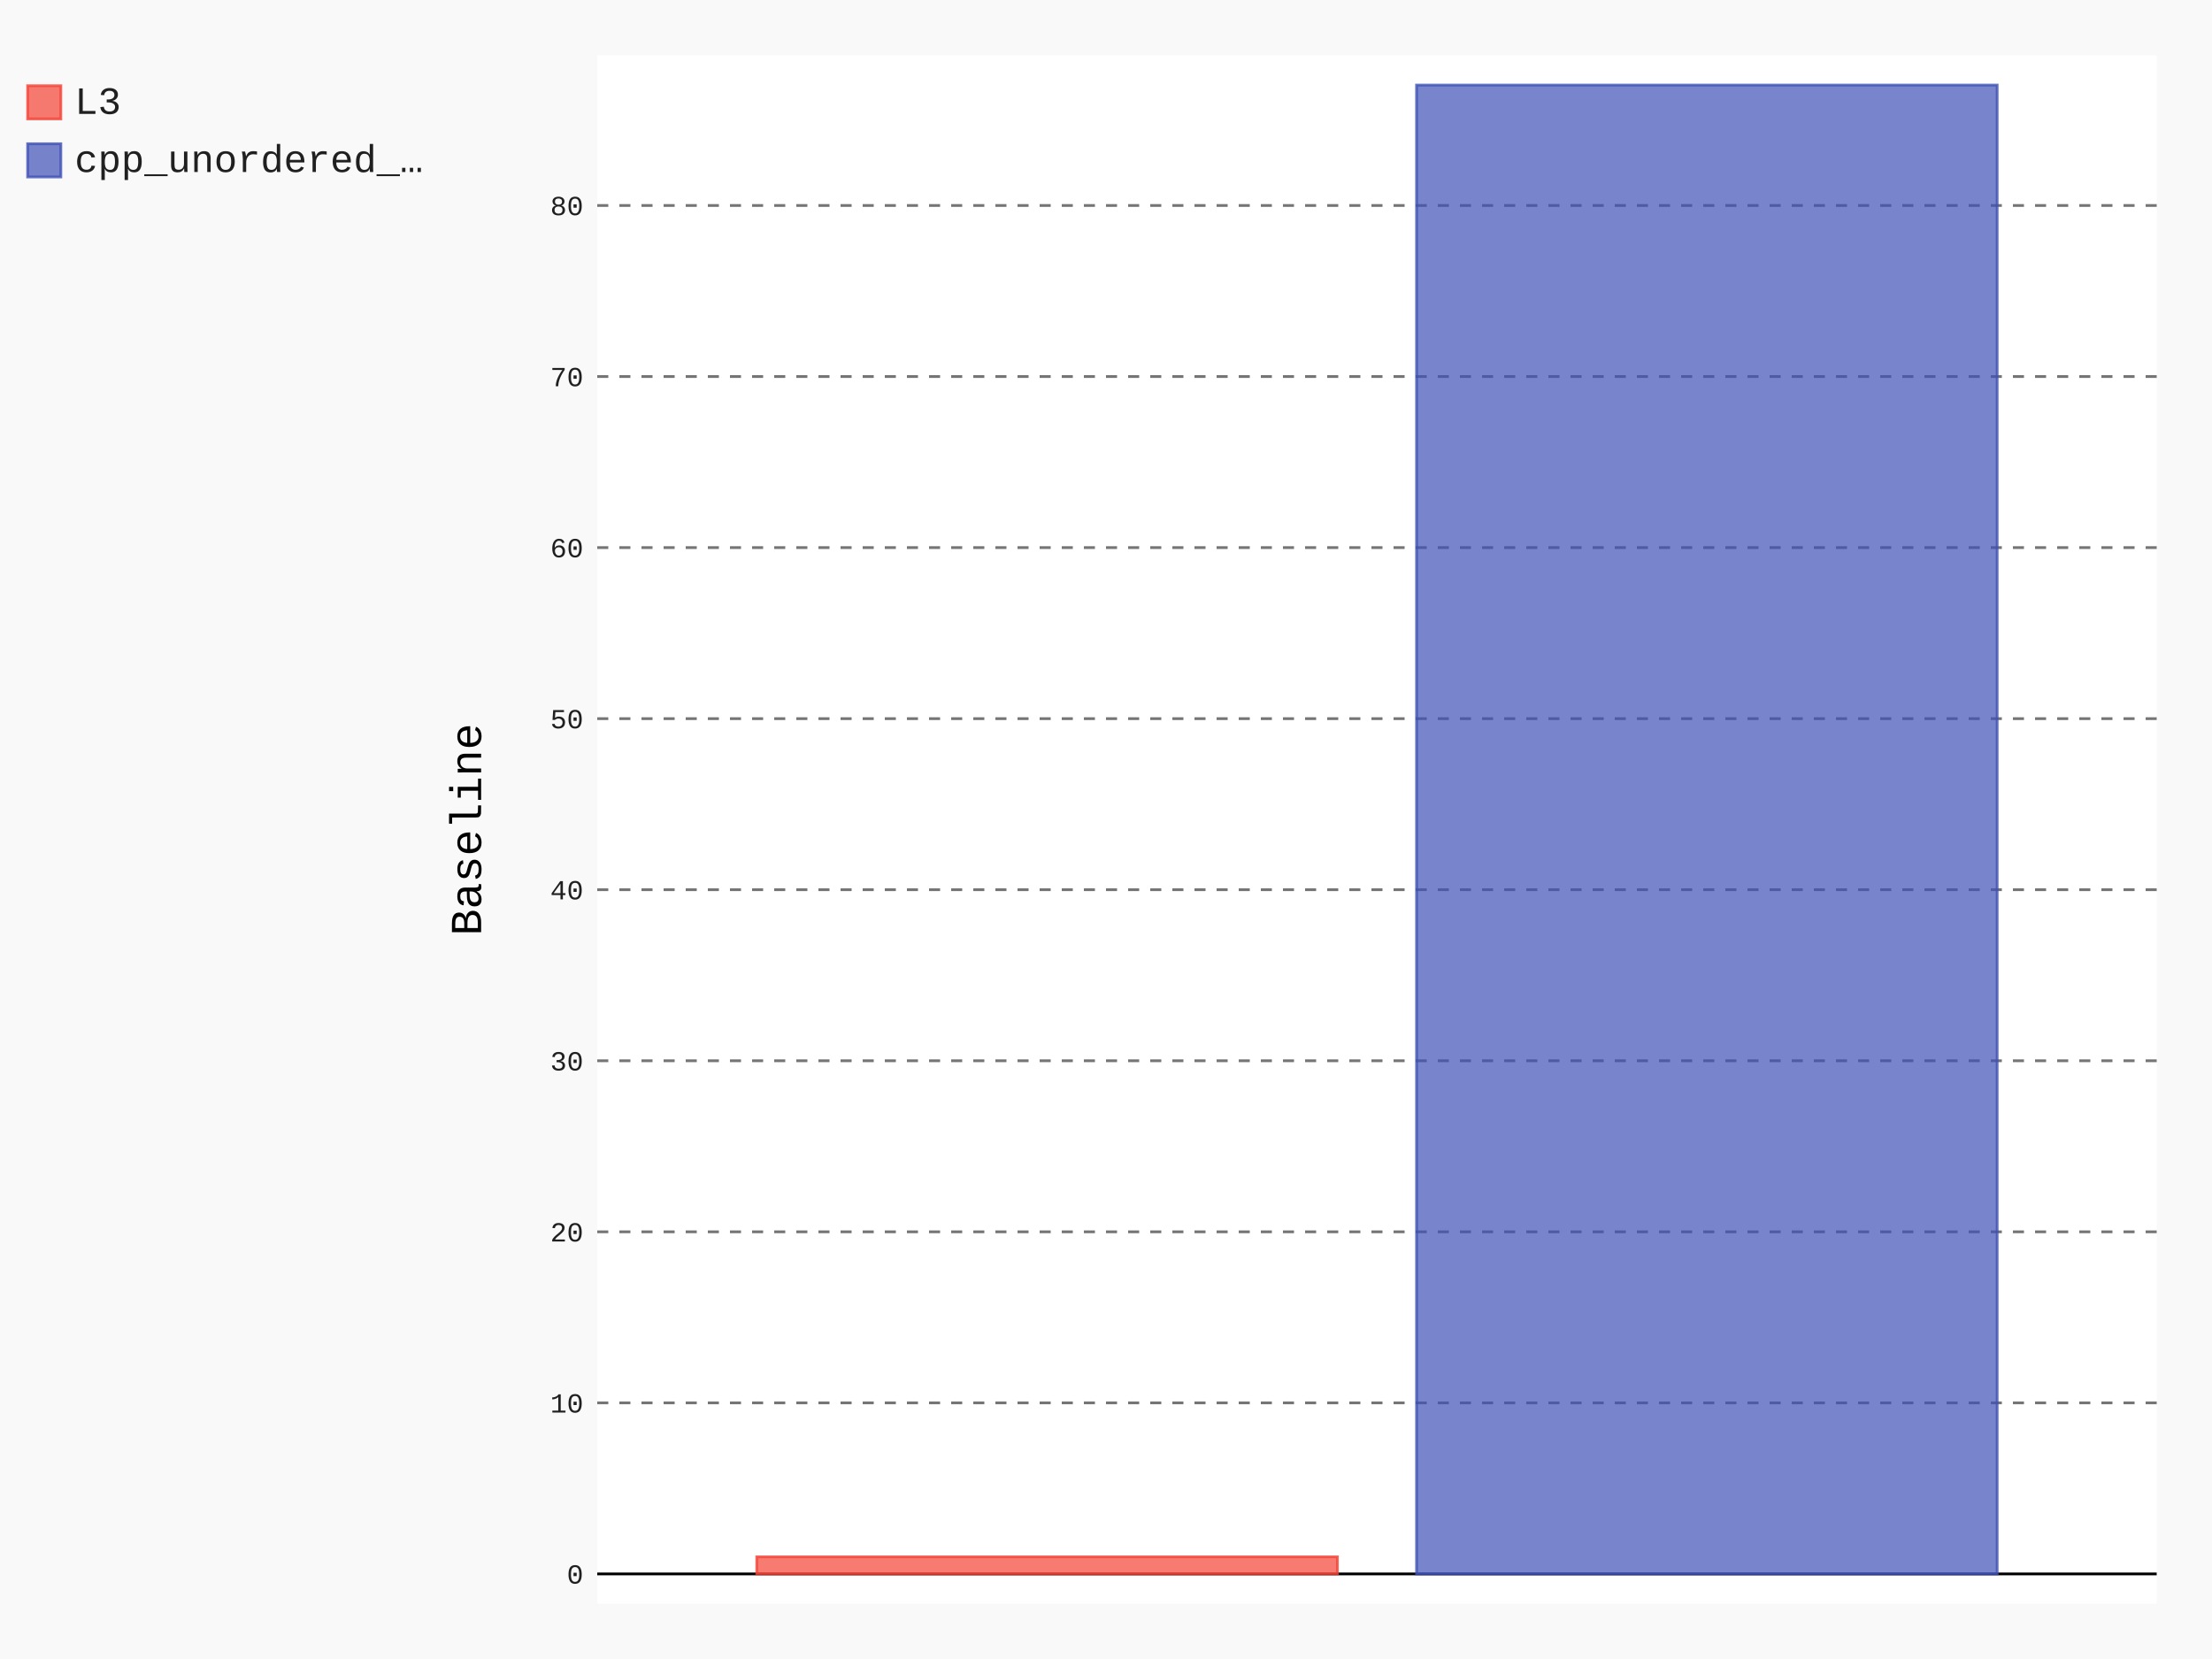
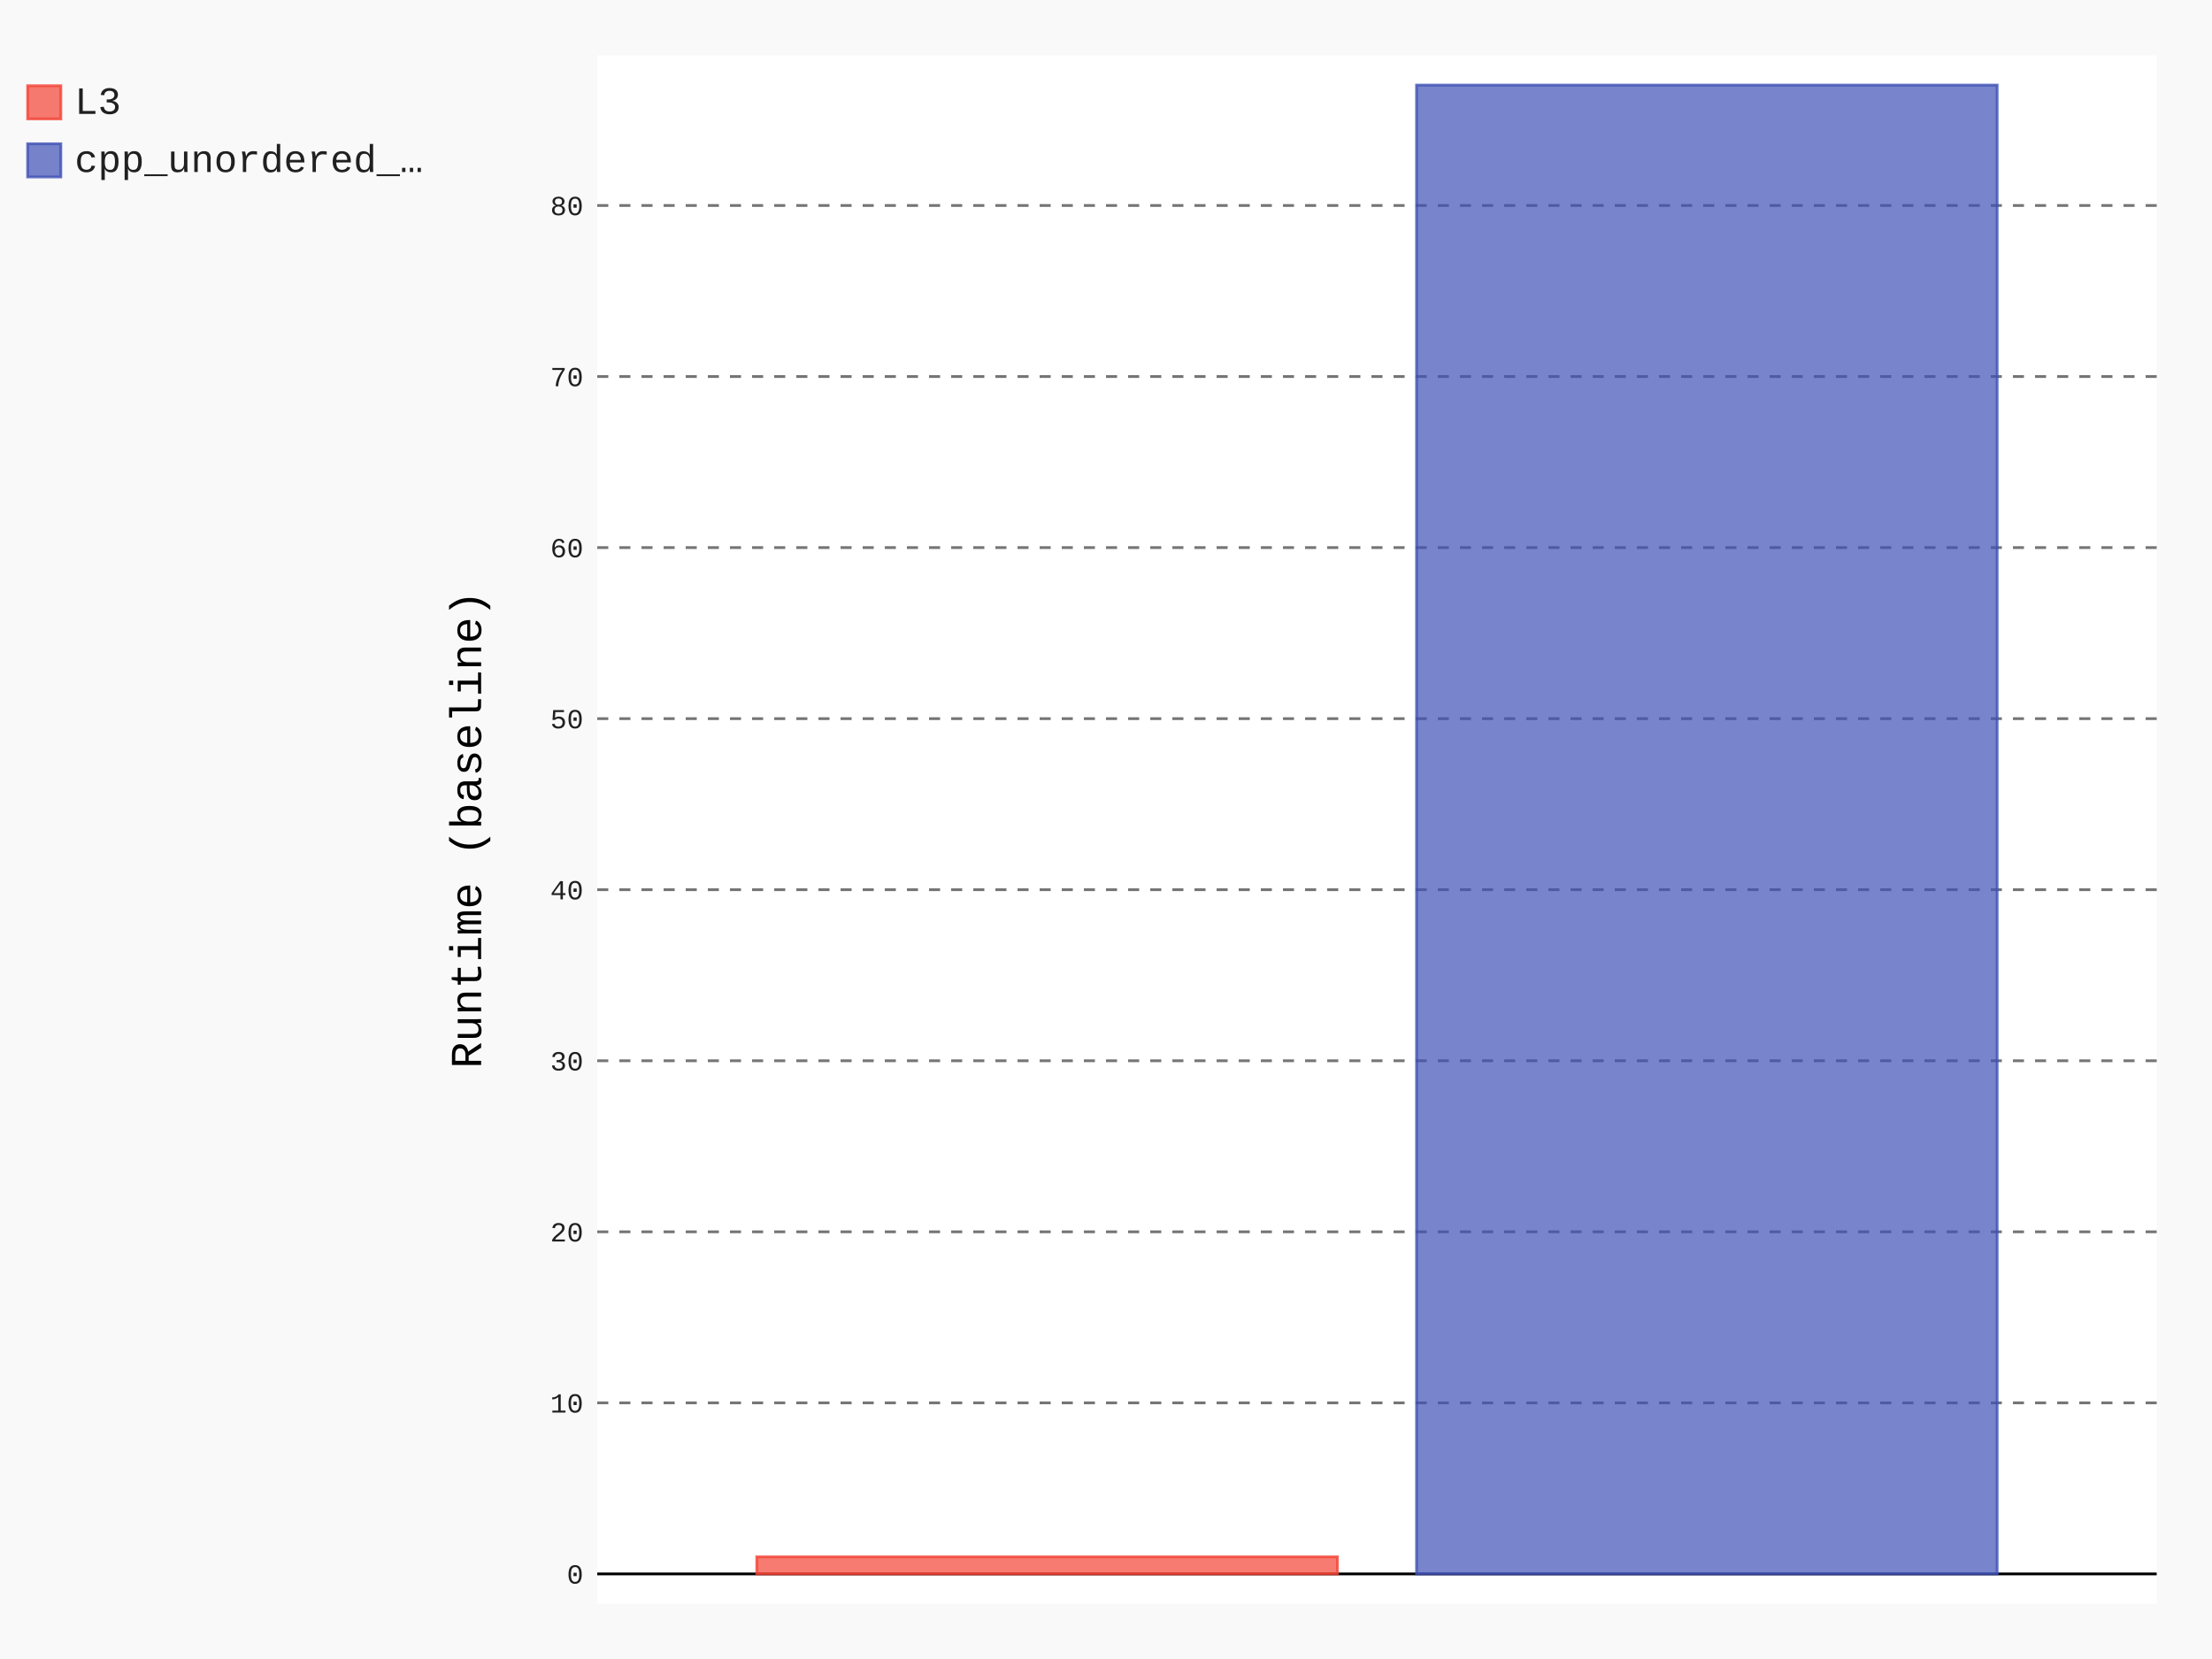
<svg xmlns="http://www.w3.org/2000/svg" id="chart-5c0ba57c-8aa3-461f-b939-671f05f37cf2" class="pygal-chart" viewBox="0 0 800 600">
  <defs>
    <style type="text/css">#chart-5c0ba57c-8aa3-461f-b939-671f05f37cf2{-webkit-user-select:none;-webkit-font-smoothing:antialiased;font-family:Consolas,"Liberation Mono",Menlo,Courier,monospace}#chart-5c0ba57c-8aa3-461f-b939-671f05f37cf2 .title{font-family:Consolas,"Liberation Mono",Menlo,Courier,monospace;font-size:16px}#chart-5c0ba57c-8aa3-461f-b939-671f05f37cf2 .legends .legend text{font-family:Consolas,"Liberation Mono",Menlo,Courier,monospace;font-size:14px}#chart-5c0ba57c-8aa3-461f-b939-671f05f37cf2 .axis text{font-family:Consolas,"Liberation Mono",Menlo,Courier,monospace;font-size:10px}#chart-5c0ba57c-8aa3-461f-b939-671f05f37cf2 .axis text.major{font-family:Consolas,"Liberation Mono",Menlo,Courier,monospace;font-size:10px}#chart-5c0ba57c-8aa3-461f-b939-671f05f37cf2 .text-overlay text.value{font-family:Consolas,"Liberation Mono",Menlo,Courier,monospace;font-size:16px}#chart-5c0ba57c-8aa3-461f-b939-671f05f37cf2 .text-overlay text.label{font-family:Consolas,"Liberation Mono",Menlo,Courier,monospace;font-size:10px}#chart-5c0ba57c-8aa3-461f-b939-671f05f37cf2 .tooltip{font-family:Consolas,"Liberation Mono",Menlo,Courier,monospace;font-size:14px}#chart-5c0ba57c-8aa3-461f-b939-671f05f37cf2 text.no_data{font-family:Consolas,"Liberation Mono",Menlo,Courier,monospace;font-size:64px}
#chart-5c0ba57c-8aa3-461f-b939-671f05f37cf2{background-color:rgba(249,249,249,1)}#chart-5c0ba57c-8aa3-461f-b939-671f05f37cf2 path,#chart-5c0ba57c-8aa3-461f-b939-671f05f37cf2 line,#chart-5c0ba57c-8aa3-461f-b939-671f05f37cf2 rect,#chart-5c0ba57c-8aa3-461f-b939-671f05f37cf2 circle{-webkit-transition:150ms;-moz-transition:150ms;transition:150ms}#chart-5c0ba57c-8aa3-461f-b939-671f05f37cf2 .graph &gt; .background{fill:rgba(249,249,249,1)}#chart-5c0ba57c-8aa3-461f-b939-671f05f37cf2 .plot &gt; .background{fill:rgba(255,255,255,1)}#chart-5c0ba57c-8aa3-461f-b939-671f05f37cf2 .graph{fill:rgba(0,0,0,.87)}#chart-5c0ba57c-8aa3-461f-b939-671f05f37cf2 text.no_data{fill:rgba(0,0,0,1)}#chart-5c0ba57c-8aa3-461f-b939-671f05f37cf2 .title{fill:rgba(0,0,0,1)}#chart-5c0ba57c-8aa3-461f-b939-671f05f37cf2 .legends .legend text{fill:rgba(0,0,0,.87)}#chart-5c0ba57c-8aa3-461f-b939-671f05f37cf2 .legends .legend:hover text{fill:rgba(0,0,0,1)}#chart-5c0ba57c-8aa3-461f-b939-671f05f37cf2 .axis .line{stroke:rgba(0,0,0,1)}#chart-5c0ba57c-8aa3-461f-b939-671f05f37cf2 .axis .guide.line{stroke:rgba(0,0,0,.54)}#chart-5c0ba57c-8aa3-461f-b939-671f05f37cf2 .axis .major.line{stroke:rgba(0,0,0,.87)}#chart-5c0ba57c-8aa3-461f-b939-671f05f37cf2 .axis text.major{fill:rgba(0,0,0,1)}#chart-5c0ba57c-8aa3-461f-b939-671f05f37cf2 .axis.y .guides:hover .guide.line,#chart-5c0ba57c-8aa3-461f-b939-671f05f37cf2 .line-graph .axis.x .guides:hover .guide.line,#chart-5c0ba57c-8aa3-461f-b939-671f05f37cf2 .stackedline-graph .axis.x .guides:hover .guide.line,#chart-5c0ba57c-8aa3-461f-b939-671f05f37cf2 .xy-graph .axis.x .guides:hover .guide.line{stroke:rgba(0,0,0,1)}#chart-5c0ba57c-8aa3-461f-b939-671f05f37cf2 .axis .guides:hover text{fill:rgba(0,0,0,1)}#chart-5c0ba57c-8aa3-461f-b939-671f05f37cf2 .reactive{fill-opacity:.7;stroke-opacity:.8}#chart-5c0ba57c-8aa3-461f-b939-671f05f37cf2 .ci{stroke:rgba(0,0,0,.87)}#chart-5c0ba57c-8aa3-461f-b939-671f05f37cf2 .reactive.active,#chart-5c0ba57c-8aa3-461f-b939-671f05f37cf2 .active .reactive{fill-opacity:.8;stroke-opacity:.9;stroke-width:4}#chart-5c0ba57c-8aa3-461f-b939-671f05f37cf2 .ci .reactive.active{stroke-width:1.5}#chart-5c0ba57c-8aa3-461f-b939-671f05f37cf2 .series text{fill:rgba(0,0,0,1)}#chart-5c0ba57c-8aa3-461f-b939-671f05f37cf2 .tooltip rect{fill:rgba(255,255,255,1);stroke:rgba(0,0,0,1);-webkit-transition:opacity 150ms;-moz-transition:opacity 150ms;transition:opacity 150ms}#chart-5c0ba57c-8aa3-461f-b939-671f05f37cf2 .tooltip .label{fill:rgba(0,0,0,.87)}#chart-5c0ba57c-8aa3-461f-b939-671f05f37cf2 .tooltip .label{fill:rgba(0,0,0,.87)}#chart-5c0ba57c-8aa3-461f-b939-671f05f37cf2 .tooltip .legend{font-size:.8em;fill:rgba(0,0,0,.54)}#chart-5c0ba57c-8aa3-461f-b939-671f05f37cf2 .tooltip .x_label{font-size:.6em;fill:rgba(0,0,0,1)}#chart-5c0ba57c-8aa3-461f-b939-671f05f37cf2 .tooltip .xlink{font-size:.5em;text-decoration:underline}#chart-5c0ba57c-8aa3-461f-b939-671f05f37cf2 .tooltip .value{font-size:1.5em}#chart-5c0ba57c-8aa3-461f-b939-671f05f37cf2 .bound{font-size:.5em}#chart-5c0ba57c-8aa3-461f-b939-671f05f37cf2 .max-value{font-size:.75em;fill:rgba(0,0,0,.54)}#chart-5c0ba57c-8aa3-461f-b939-671f05f37cf2 .map-element{fill:rgba(255,255,255,1);stroke:rgba(0,0,0,.54) !important}#chart-5c0ba57c-8aa3-461f-b939-671f05f37cf2 .map-element .reactive{fill-opacity:inherit;stroke-opacity:inherit}#chart-5c0ba57c-8aa3-461f-b939-671f05f37cf2 .color-0,#chart-5c0ba57c-8aa3-461f-b939-671f05f37cf2 .color-0 a:visited{stroke:#F44336;fill:#F44336}#chart-5c0ba57c-8aa3-461f-b939-671f05f37cf2 .color-1,#chart-5c0ba57c-8aa3-461f-b939-671f05f37cf2 .color-1 a:visited{stroke:#3F51B5;fill:#3F51B5}#chart-5c0ba57c-8aa3-461f-b939-671f05f37cf2 .text-overlay .color-0 text{fill:black}#chart-5c0ba57c-8aa3-461f-b939-671f05f37cf2 .text-overlay .color-1 text{fill:black}
#chart-5c0ba57c-8aa3-461f-b939-671f05f37cf2 text.no_data{text-anchor:middle}#chart-5c0ba57c-8aa3-461f-b939-671f05f37cf2 .guide.line{fill:none}#chart-5c0ba57c-8aa3-461f-b939-671f05f37cf2 .centered{text-anchor:middle}#chart-5c0ba57c-8aa3-461f-b939-671f05f37cf2 .title{text-anchor:middle}#chart-5c0ba57c-8aa3-461f-b939-671f05f37cf2 .legends .legend text{fill-opacity:1}#chart-5c0ba57c-8aa3-461f-b939-671f05f37cf2 .axis.x text{text-anchor:middle}#chart-5c0ba57c-8aa3-461f-b939-671f05f37cf2 .axis.x:not(.web) text[transform]{text-anchor:start}#chart-5c0ba57c-8aa3-461f-b939-671f05f37cf2 .axis.x:not(.web) text[transform].backwards{text-anchor:end}#chart-5c0ba57c-8aa3-461f-b939-671f05f37cf2 .axis.y text{text-anchor:end}#chart-5c0ba57c-8aa3-461f-b939-671f05f37cf2 .axis.y text[transform].backwards{text-anchor:start}#chart-5c0ba57c-8aa3-461f-b939-671f05f37cf2 .axis.y2 text{text-anchor:start}#chart-5c0ba57c-8aa3-461f-b939-671f05f37cf2 .axis.y2 text[transform].backwards{text-anchor:end}#chart-5c0ba57c-8aa3-461f-b939-671f05f37cf2 .axis .guide.line{stroke-dasharray:4,4}#chart-5c0ba57c-8aa3-461f-b939-671f05f37cf2 .axis .major.guide.line{stroke-dasharray:6,6}#chart-5c0ba57c-8aa3-461f-b939-671f05f37cf2 .horizontal .axis.y .guide.line,#chart-5c0ba57c-8aa3-461f-b939-671f05f37cf2 .horizontal .axis.y2 .guide.line,#chart-5c0ba57c-8aa3-461f-b939-671f05f37cf2 .vertical .axis.x .guide.line{opacity:0}#chart-5c0ba57c-8aa3-461f-b939-671f05f37cf2 .horizontal .axis.always_show .guide.line,#chart-5c0ba57c-8aa3-461f-b939-671f05f37cf2 .vertical .axis.always_show .guide.line{opacity:1 !important}#chart-5c0ba57c-8aa3-461f-b939-671f05f37cf2 .axis.y .guides:hover .guide.line,#chart-5c0ba57c-8aa3-461f-b939-671f05f37cf2 .axis.y2 .guides:hover .guide.line,#chart-5c0ba57c-8aa3-461f-b939-671f05f37cf2 .axis.x .guides:hover .guide.line{opacity:1}#chart-5c0ba57c-8aa3-461f-b939-671f05f37cf2 .axis .guides:hover text{opacity:1}#chart-5c0ba57c-8aa3-461f-b939-671f05f37cf2 .nofill{fill:none}#chart-5c0ba57c-8aa3-461f-b939-671f05f37cf2 .subtle-fill{fill-opacity:.2}#chart-5c0ba57c-8aa3-461f-b939-671f05f37cf2 .dot{stroke-width:1px;fill-opacity:1}#chart-5c0ba57c-8aa3-461f-b939-671f05f37cf2 .dot.active{stroke-width:5px}#chart-5c0ba57c-8aa3-461f-b939-671f05f37cf2 .dot.negative{fill:transparent}#chart-5c0ba57c-8aa3-461f-b939-671f05f37cf2 text,#chart-5c0ba57c-8aa3-461f-b939-671f05f37cf2 tspan{stroke:none !important}#chart-5c0ba57c-8aa3-461f-b939-671f05f37cf2 .series text.active{opacity:1}#chart-5c0ba57c-8aa3-461f-b939-671f05f37cf2 .tooltip rect{fill-opacity:.95;stroke-width:.5}#chart-5c0ba57c-8aa3-461f-b939-671f05f37cf2 .tooltip text{fill-opacity:1}#chart-5c0ba57c-8aa3-461f-b939-671f05f37cf2 .showable{visibility:hidden}#chart-5c0ba57c-8aa3-461f-b939-671f05f37cf2 .showable.shown{visibility:visible}#chart-5c0ba57c-8aa3-461f-b939-671f05f37cf2 .gauge-background{fill:rgba(229,229,229,1);stroke:none}#chart-5c0ba57c-8aa3-461f-b939-671f05f37cf2 .bg-lines{stroke:rgba(249,249,249,1);stroke-width:2px}</style>
  </defs>
  <g class="graph bar-graph vertical">
    <rect x="0" y="0" width="800" height="600" class="background" />
    <g transform="translate(216, 20)" class="plot">
      <rect x="0" y="0" width="564.0" height="560" class="background" />
      <g class="axis y always_show">
        <g class="guides">
          <path d="M0 549.231 h564" class="axis line" />
          <text x="-5" y="552.731" class="">0</text>
        </g>
        <g class="guides">
          <path d="M0 487.367 h564" class="guide line" />
          <text x="-5" y="490.867" class="">10</text>
        </g>
        <g class="guides">
          <path d="M0 425.502 h564" class="guide line" />
          <text x="-5" y="429.002" class="">20</text>
        </g>
        <g class="guides">
          <path d="M0 363.638 h564" class="guide line" />
          <text x="-5" y="367.138" class="">30</text>
        </g>
        <g class="guides">
          <path d="M0 301.774 h564" class="guide line" />
          <text x="-5" y="305.274" class="">40</text>
        </g>
        <g class="guides">
          <path d="M0 239.909 h564" class="guide line" />
          <text x="-5" y="243.409" class="">50</text>
        </g>
        <g class="guides">
          <path d="M0 178.045 h564" class="guide line" />
          <text x="-5" y="181.545" class="">60</text>
        </g>
        <g class="guides">
          <path d="M0 116.181 h564" class="guide line" />
          <text x="-5" y="119.681" class="">70</text>
        </g>
        <g class="guides">
          <path d="M0 54.317 h564" class="guide line" />
          <text x="-5" y="57.817" class="">80</text>
        </g>
      </g>
      <g class="series serie-0 color-0">
        <g class="bars">
          <g class="bar">
            <rect x="57.702" y="543.044" rx="0" ry="0" width="209.982" height="6.186" class="rect reactive tooltip-trigger" />
          </g>
        </g>
      </g>
      <g class="series serie-1 color-1">
        <g class="bars">
          <g class="bar">
            <rect x="296.317" y="10.769" rx="0" ry="0" width="209.982" height="538.462" class="rect reactive tooltip-trigger" />
          </g>
        </g>
      </g>
    </g>
    <g class="titles">
-       <text x="148.0" y="326.0" class="title" transform="rotate(-90 148 300)">Baseline</text>
+       <text x="148.0" y="326.0" class="title" transform="rotate(-90 148 300)">Runtime (baseline)</text>
    </g>
    <g transform="translate(216, 20)" class="plot overlay">
      <g class="series serie-0 color-0" />
      <g class="series serie-1 color-1" />
    </g>
    <g transform="translate(216, 20)" class="plot text-overlay">
      <g class="series serie-0 color-0" />
      <g class="series serie-1 color-1" />
    </g>
    <g transform="translate(216, 20)" class="plot tooltip-overlay">
      <g transform="translate(0 0)" style="opacity: 0" class="tooltip">
        <rect rx="0" ry="0" width="0" height="0" class="tooltip-box" />
        <g class="text" />
      </g>
    </g>
    <g transform="translate(10, 30)" class="legends">
      <g id="activate-serie-0" class="legend reactive activate-serie">
        <rect x="0.0" y="1.0" width="12" height="12" class="color-0 reactive" />
        <text x="17.0" y="11.2">L3</text>
      </g>
      <g id="activate-serie-1" class="legend reactive activate-serie">
        <rect x="0.0" y="22.0" width="12" height="12" class="color-1 reactive" />
        <text x="17.0" y="32.2">cpp_unordered_…</text>
      </g>
    </g>
    <g transform="translate(790, 30)" class="legends" />
  </g>
</svg>
